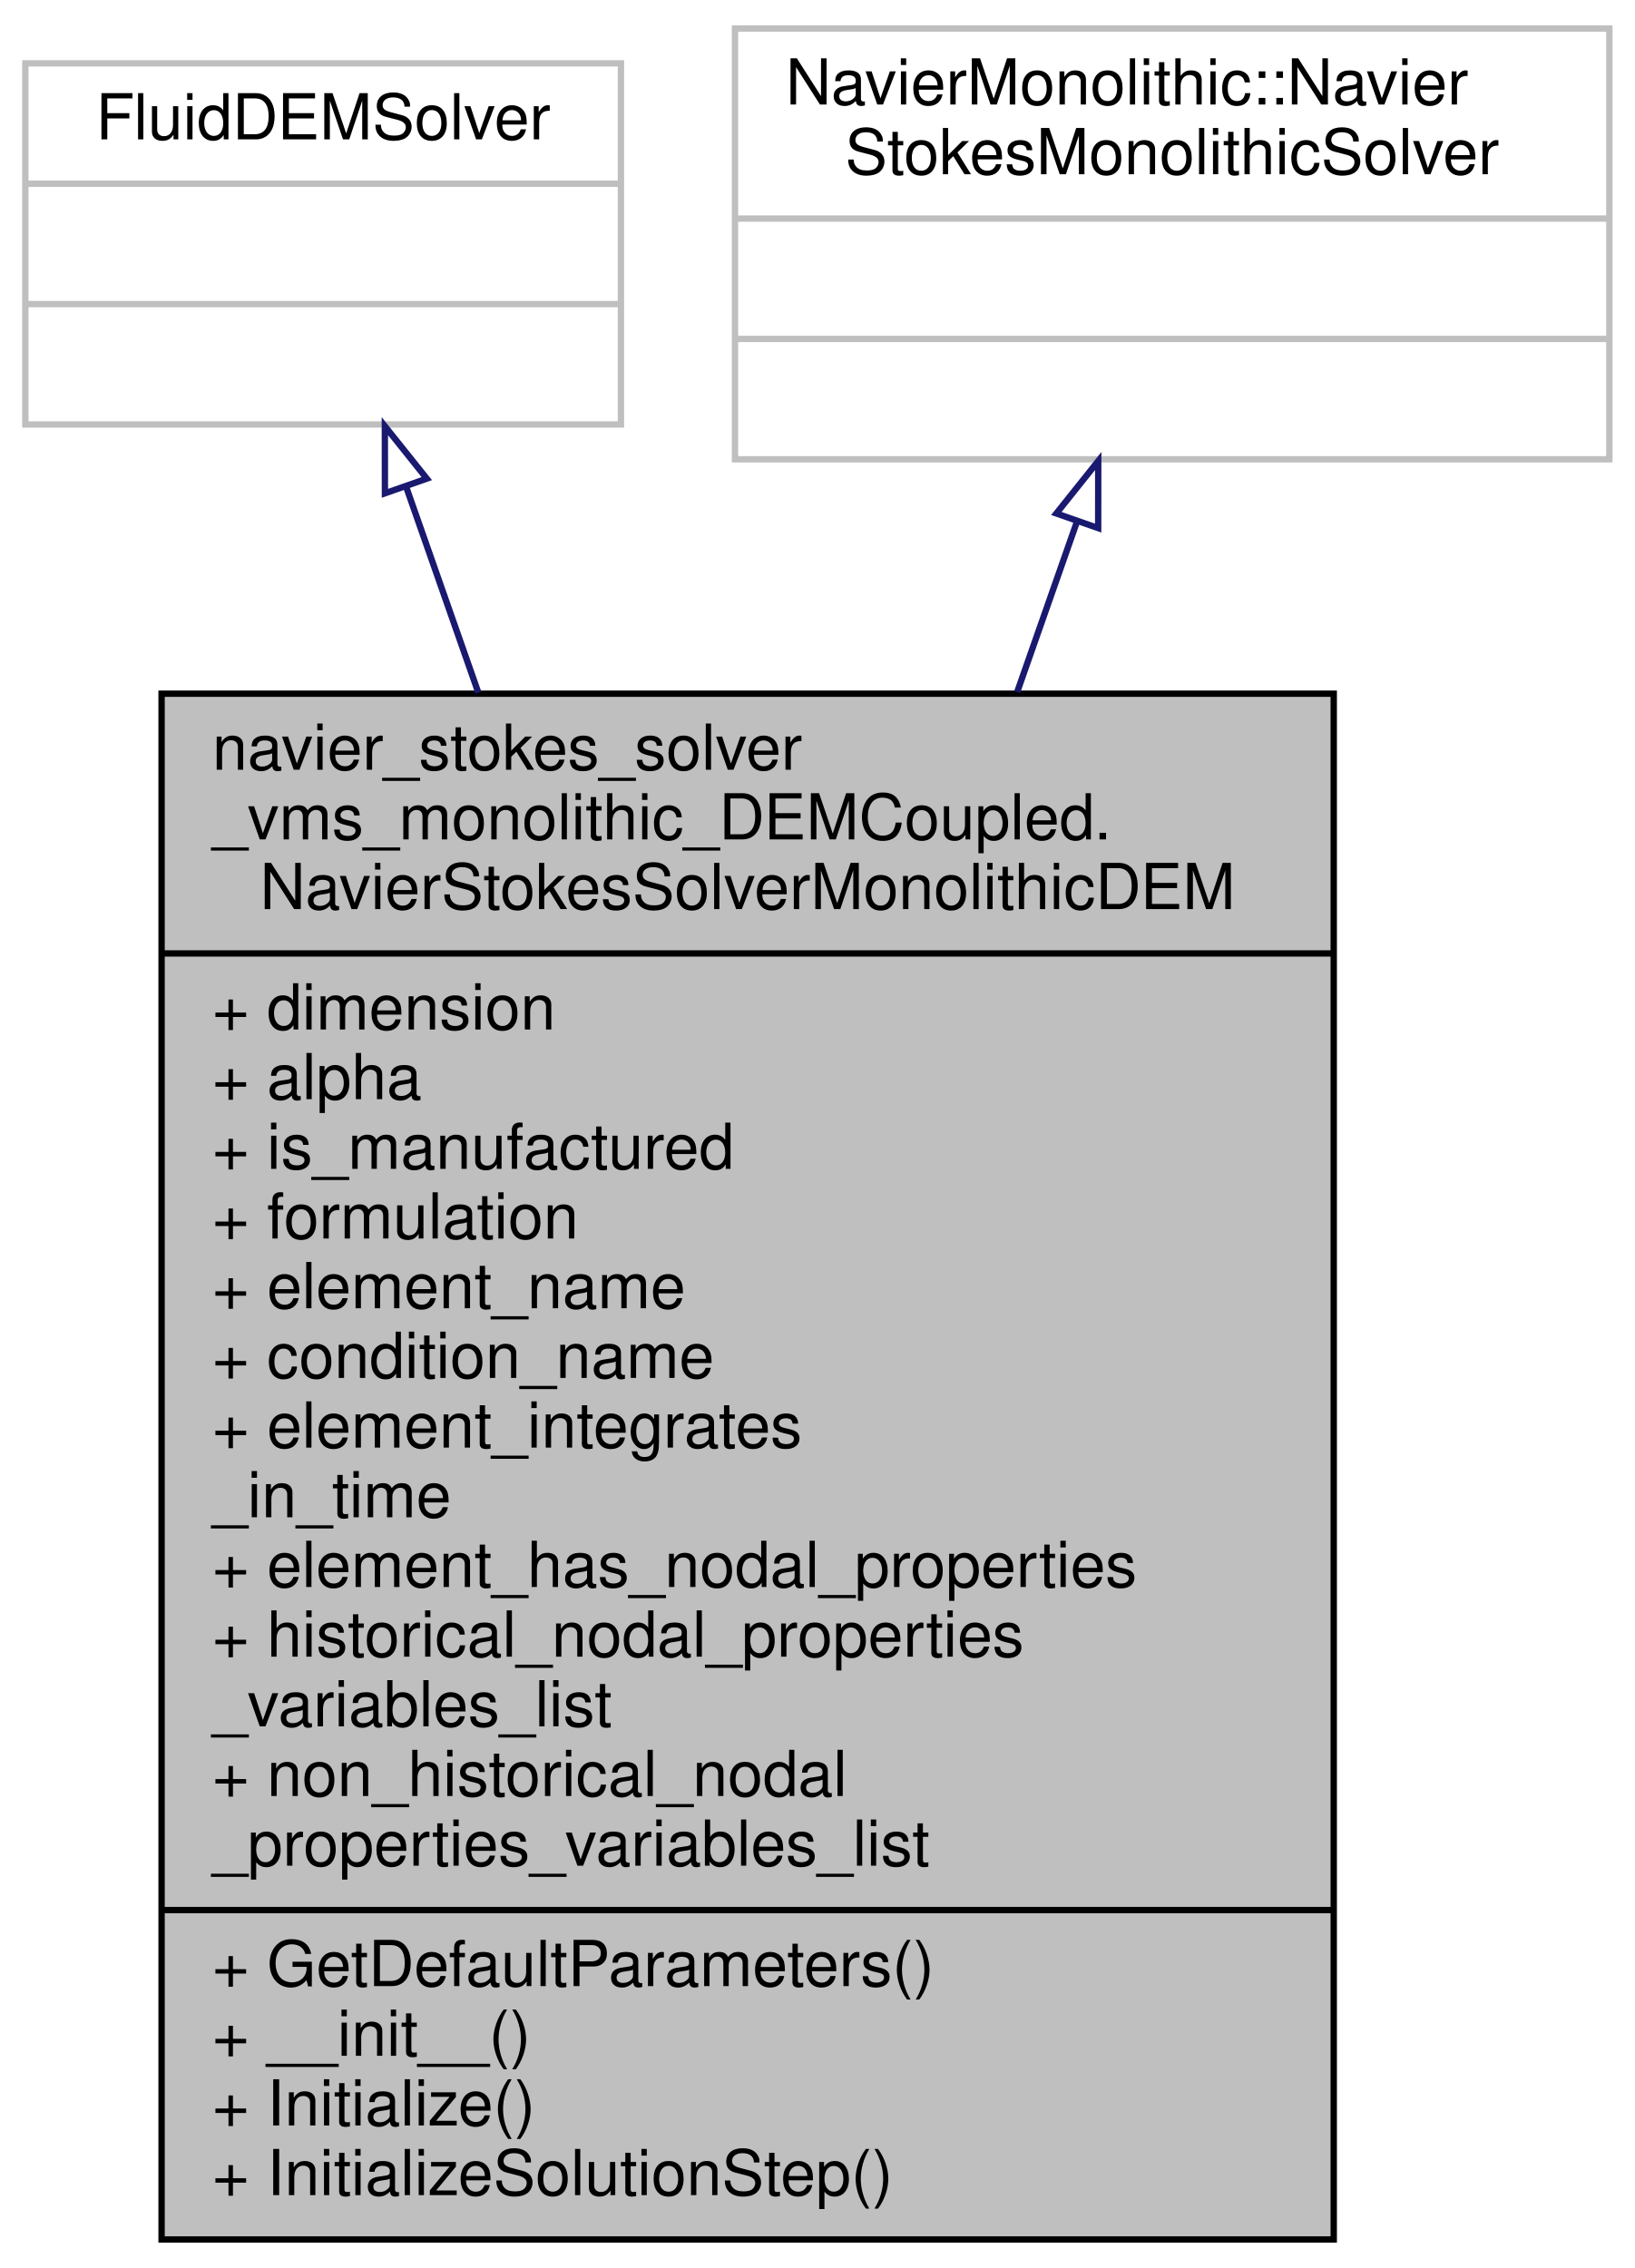
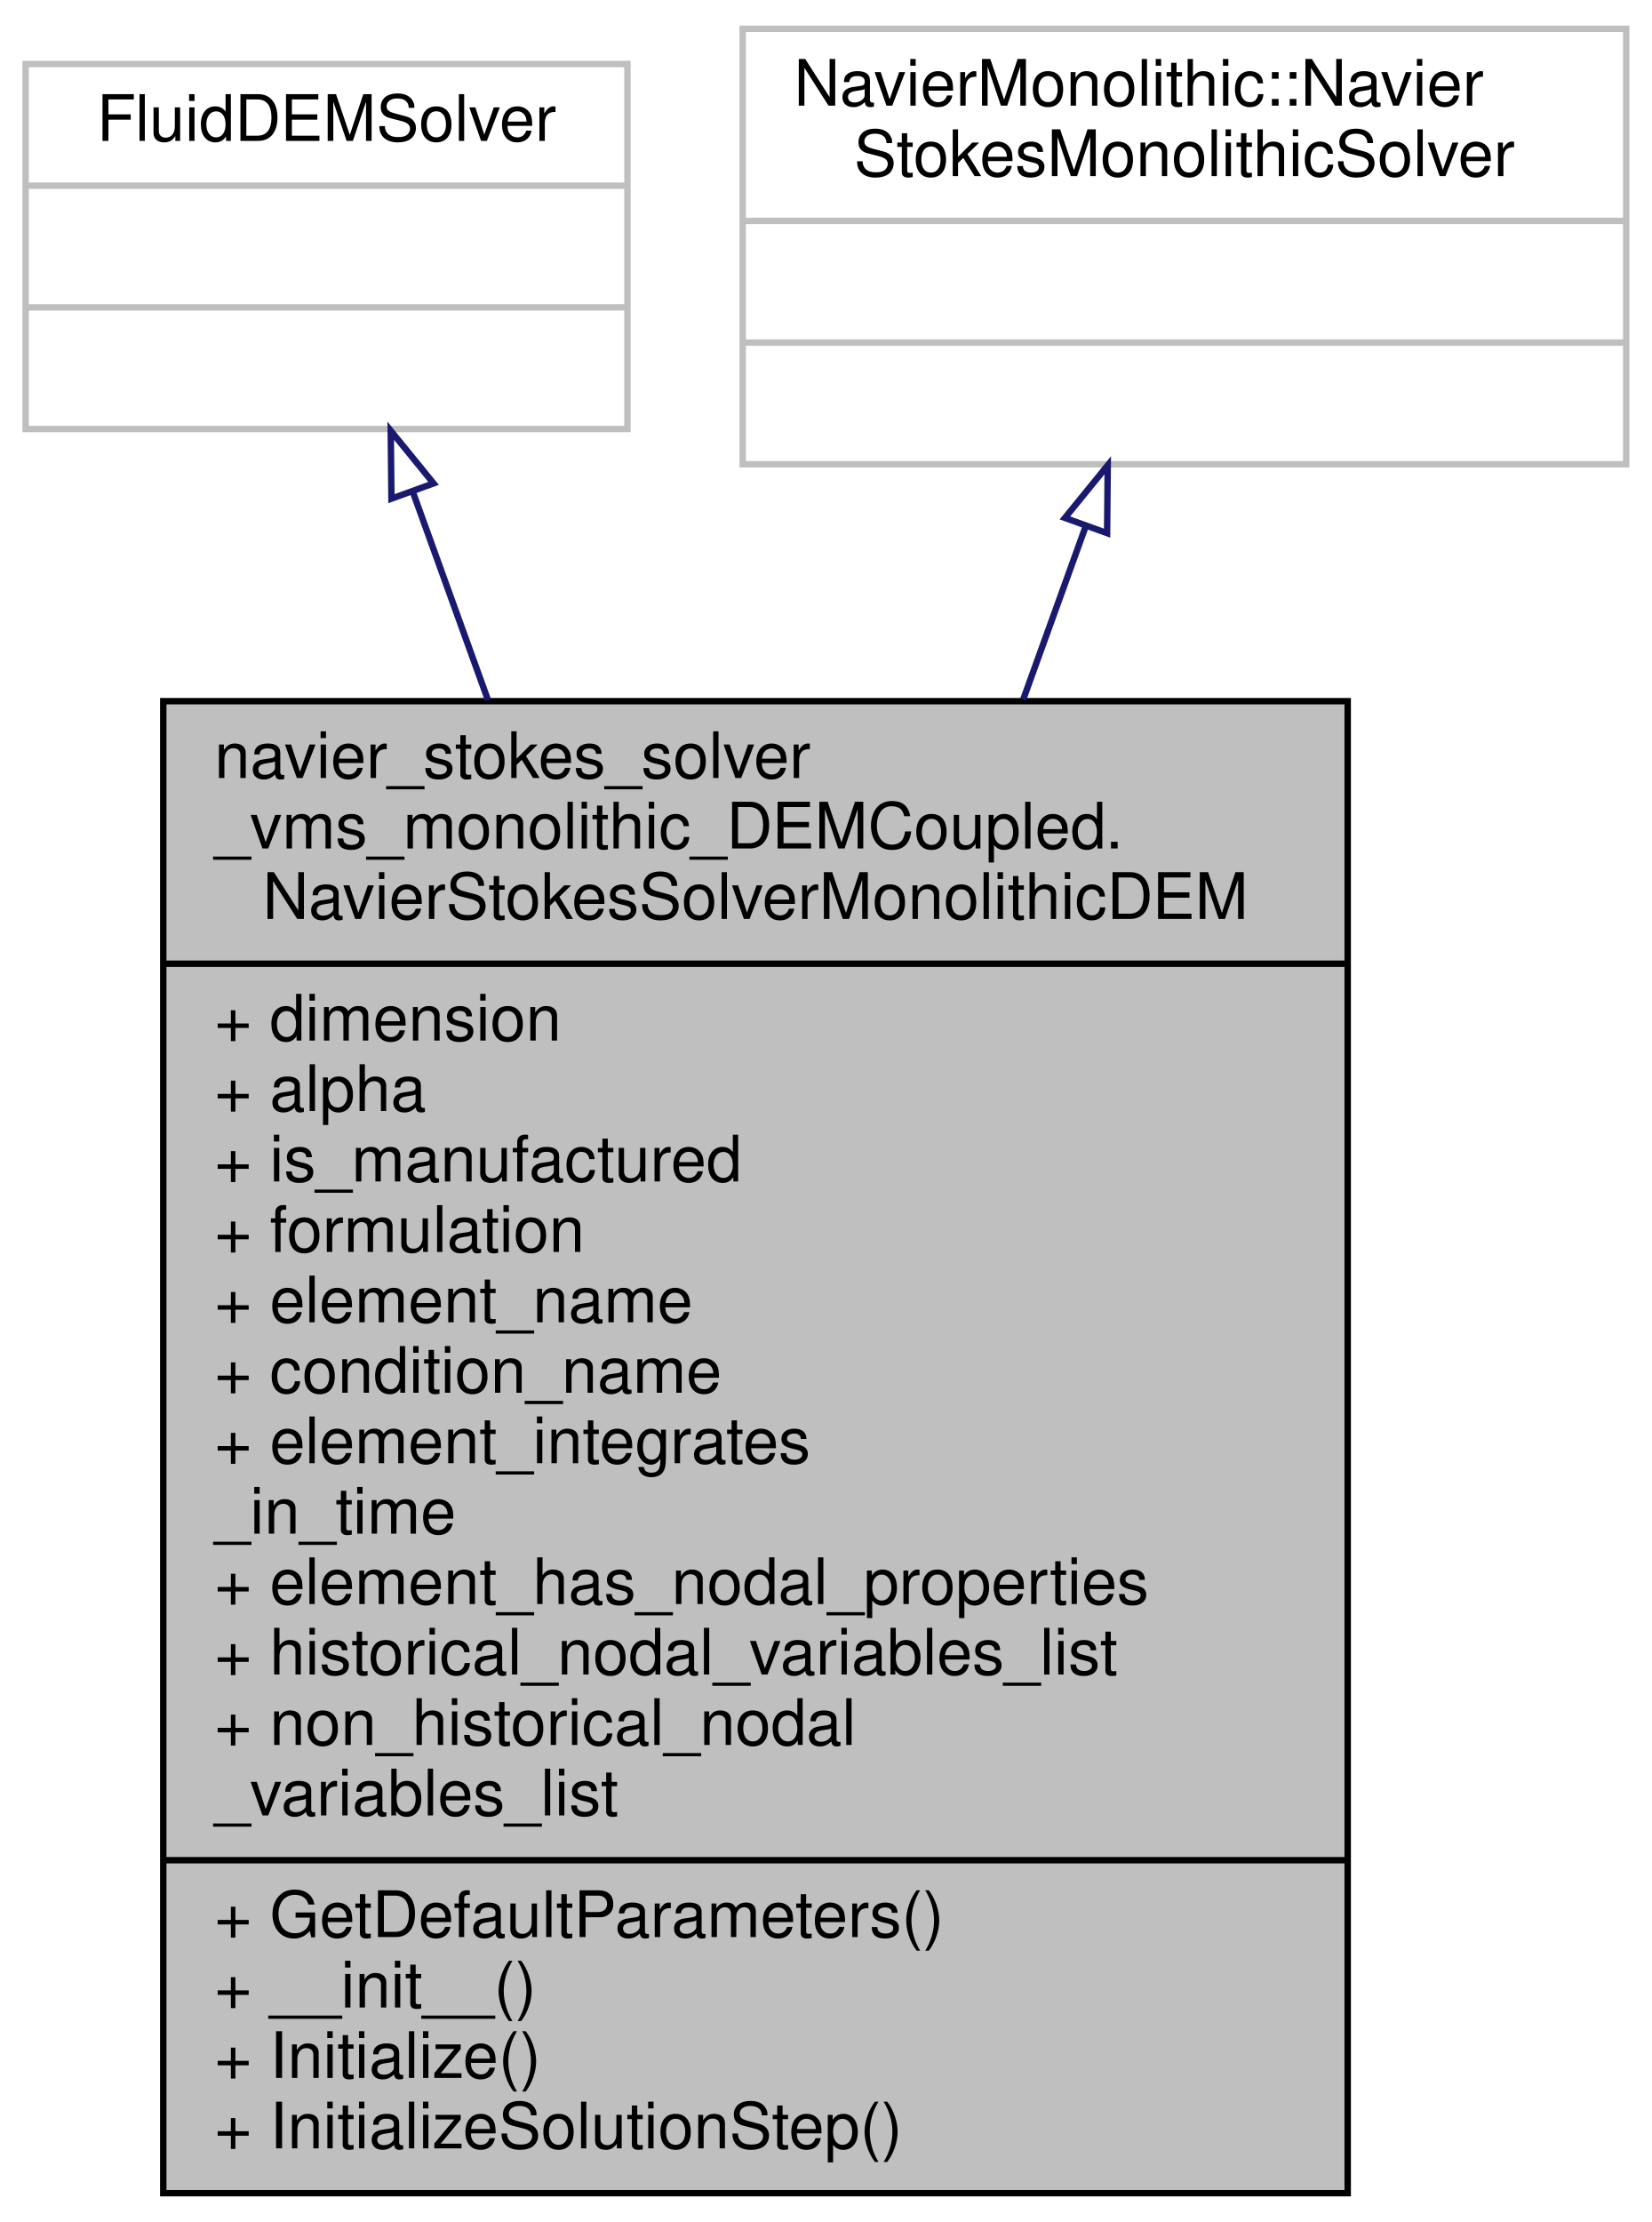
- <svg xmlns="http://www.w3.org/2000/svg" xmlns:xlink="http://www.w3.org/1999/xlink" width="258pt" height="358pt" viewBox="0.00 0.00 258.00 358.00">
-   <g id="graph0" class="graph" transform="scale(1 1) rotate(0) translate(4 354)">
+ <svg xmlns="http://www.w3.org/2000/svg" xmlns:xlink="http://www.w3.org/1999/xlink" width="258pt" height="347pt" viewBox="0.00 0.00 258.00 347.00">
+   <g id="graph0" class="graph" transform="scale(1 1) rotate(0) translate(4 343)">
    <g id="node1" class="node">
      <g id="a_node1">
        <a xlink:title=" ">
-           <polygon fill="#bfbfbf" stroke="black" points="21.5,-0.5 21.5,-244.5 206.5,-244.5 206.5,-0.5 21.5,-0.5" />
-           <text text-anchor="start" x="29.5" y="-232.5" font-family="Helvetica,sans-Serif" font-size="10.00">navier_stokes_solver</text>
-           <text text-anchor="start" x="29.5" y="-221.5" font-family="Helvetica,sans-Serif" font-size="10.00">_vms_monolithic_DEMCoupled.</text>
-           <text text-anchor="middle" x="114" y="-210.5" font-family="Helvetica,sans-Serif" font-size="10.00">NavierStokesSolverMonolithicDEM</text>
-           <polyline fill="none" stroke="black" points="21.5,-203.5 206.5,-203.5 " />
-           <text text-anchor="start" x="29.5" y="-191.5" font-family="Helvetica,sans-Serif" font-size="10.00">+ dimension</text>
-           <text text-anchor="start" x="29.5" y="-180.5" font-family="Helvetica,sans-Serif" font-size="10.00">+ alpha</text>
-           <text text-anchor="start" x="29.5" y="-169.5" font-family="Helvetica,sans-Serif" font-size="10.00">+ is_manufactured</text>
-           <text text-anchor="start" x="29.5" y="-158.5" font-family="Helvetica,sans-Serif" font-size="10.00">+ formulation</text>
-           <text text-anchor="start" x="29.5" y="-147.5" font-family="Helvetica,sans-Serif" font-size="10.00">+ element_name</text>
-           <text text-anchor="start" x="29.5" y="-136.5" font-family="Helvetica,sans-Serif" font-size="10.00">+ condition_name</text>
-           <text text-anchor="start" x="29.5" y="-125.5" font-family="Helvetica,sans-Serif" font-size="10.00">+ element_integrates</text>
-           <text text-anchor="start" x="29.5" y="-114.5" font-family="Helvetica,sans-Serif" font-size="10.00">_in_time</text>
-           <text text-anchor="start" x="29.5" y="-103.5" font-family="Helvetica,sans-Serif" font-size="10.00">+ element_has_nodal_properties</text>
-           <text text-anchor="start" x="29.5" y="-92.5" font-family="Helvetica,sans-Serif" font-size="10.00">+ historical_nodal_properties</text>
-           <text text-anchor="start" x="29.5" y="-81.5" font-family="Helvetica,sans-Serif" font-size="10.00">_variables_list</text>
+           <polygon fill="#bfbfbf" stroke="black" points="21.5,-0.5 21.5,-233.5 206.5,-233.5 206.5,-0.5 21.5,-0.5" />
+           <text text-anchor="start" x="29.5" y="-221.5" font-family="Helvetica,sans-Serif" font-size="10.00">navier_stokes_solver</text>
+           <text text-anchor="start" x="29.5" y="-210.5" font-family="Helvetica,sans-Serif" font-size="10.00">_vms_monolithic_DEMCoupled.</text>
+           <text text-anchor="middle" x="114" y="-199.5" font-family="Helvetica,sans-Serif" font-size="10.00">NavierStokesSolverMonolithicDEM</text>
+           <polyline fill="none" stroke="black" points="21.5,-192.5 206.5,-192.5 " />
+           <text text-anchor="start" x="29.5" y="-180.5" font-family="Helvetica,sans-Serif" font-size="10.00">+ dimension</text>
+           <text text-anchor="start" x="29.5" y="-169.5" font-family="Helvetica,sans-Serif" font-size="10.00">+ alpha</text>
+           <text text-anchor="start" x="29.5" y="-158.5" font-family="Helvetica,sans-Serif" font-size="10.00">+ is_manufactured</text>
+           <text text-anchor="start" x="29.5" y="-147.5" font-family="Helvetica,sans-Serif" font-size="10.00">+ formulation</text>
+           <text text-anchor="start" x="29.5" y="-136.5" font-family="Helvetica,sans-Serif" font-size="10.00">+ element_name</text>
+           <text text-anchor="start" x="29.5" y="-125.5" font-family="Helvetica,sans-Serif" font-size="10.00">+ condition_name</text>
+           <text text-anchor="start" x="29.5" y="-114.5" font-family="Helvetica,sans-Serif" font-size="10.00">+ element_integrates</text>
+           <text text-anchor="start" x="29.5" y="-103.5" font-family="Helvetica,sans-Serif" font-size="10.00">_in_time</text>
+           <text text-anchor="start" x="29.5" y="-92.5" font-family="Helvetica,sans-Serif" font-size="10.00">+ element_has_nodal_properties</text>
+           <text text-anchor="start" x="29.5" y="-81.5" font-family="Helvetica,sans-Serif" font-size="10.00">+ historical_nodal_variables_list</text>
          <text text-anchor="start" x="29.5" y="-70.5" font-family="Helvetica,sans-Serif" font-size="10.00">+ non_historical_nodal</text>
-           <text text-anchor="start" x="29.5" y="-59.5" font-family="Helvetica,sans-Serif" font-size="10.00">_properties_variables_list</text>
+           <text text-anchor="start" x="29.5" y="-59.5" font-family="Helvetica,sans-Serif" font-size="10.00">_variables_list</text>
          <polyline fill="none" stroke="black" points="21.5,-52.5 206.5,-52.5 " />
          <text text-anchor="start" x="29.5" y="-40.5" font-family="Helvetica,sans-Serif" font-size="10.00">+ GetDefaultParameters()</text>
          <text text-anchor="start" x="29.5" y="-29.5" font-family="Helvetica,sans-Serif" font-size="10.00">+ __init__()</text>
          <text text-anchor="start" x="29.5" y="-18.5" font-family="Helvetica,sans-Serif" font-size="10.00">+ Initialize()</text>
          <text text-anchor="start" x="29.5" y="-7.5" font-family="Helvetica,sans-Serif" font-size="10.00">+ InitializeSolutionStep()</text>
        </a>
      </g>
    </g>
    <g id="node2" class="node">
      <g id="a_node2">
        <a xlink:title=" ">
-           <polygon fill="none" stroke="#bfbfbf" points="0,-287 0,-344 94,-344 94,-287 0,-287" />
-           <text text-anchor="middle" x="47" y="-332" font-family="Helvetica,sans-Serif" font-size="10.00">FluidDEMSolver</text>
-           <polyline fill="none" stroke="#bfbfbf" points="0,-325 94,-325 " />
-           <text text-anchor="middle" x="47" y="-313" font-family="Helvetica,sans-Serif" font-size="10.00"> </text>
-           <polyline fill="none" stroke="#bfbfbf" points="0,-306 94,-306 " />
-           <text text-anchor="middle" x="47" y="-294" font-family="Helvetica,sans-Serif" font-size="10.00"> </text>
+           <polygon fill="none" stroke="#bfbfbf" points="0,-276 0,-333 94,-333 94,-276 0,-276" />
+           <text text-anchor="middle" x="47" y="-321" font-family="Helvetica,sans-Serif" font-size="10.00">FluidDEMSolver</text>
+           <polyline fill="none" stroke="#bfbfbf" points="0,-314 94,-314 " />
+           <text text-anchor="middle" x="47" y="-302" font-family="Helvetica,sans-Serif" font-size="10.00"> </text>
+           <polyline fill="none" stroke="#bfbfbf" points="0,-295 94,-295 " />
+           <text text-anchor="middle" x="47" y="-283" font-family="Helvetica,sans-Serif" font-size="10.00"> </text>
        </a>
      </g>
    </g>
    <g id="edge1" class="edge">
-       <path fill="none" stroke="midnightblue" d="M60.13,-277.07C63.55,-267.32 67.43,-256.27 71.49,-244.67" />
-       <polygon fill="none" stroke="midnightblue" points="56.75,-276.13 56.74,-286.73 63.36,-278.45 56.75,-276.13" />
+       <path fill="none" stroke="midnightblue" d="M60.53,-266.05C64.05,-256.28 68.05,-245.23 72.22,-233.67" />
+       <polygon fill="none" stroke="midnightblue" points="57.14,-265.13 57.03,-275.73 63.72,-267.51 57.14,-265.13" />
    </g>
    <g id="node3" class="node">
      <g id="a_node3">
        <a xlink:title=" ">
-           <polygon fill="none" stroke="#bfbfbf" points="112,-281.5 112,-349.5 250,-349.5 250,-281.5 112,-281.5" />
-           <text text-anchor="start" x="120" y="-337.5" font-family="Helvetica,sans-Serif" font-size="10.00">NavierMonolithic::Navier</text>
-           <text text-anchor="middle" x="181" y="-326.5" font-family="Helvetica,sans-Serif" font-size="10.00">StokesMonolithicSolver</text>
-           <polyline fill="none" stroke="#bfbfbf" points="112,-319.5 250,-319.5 " />
-           <text text-anchor="middle" x="181" y="-307.5" font-family="Helvetica,sans-Serif" font-size="10.00"> </text>
-           <polyline fill="none" stroke="#bfbfbf" points="112,-300.5 250,-300.5 " />
-           <text text-anchor="middle" x="181" y="-288.5" font-family="Helvetica,sans-Serif" font-size="10.00"> </text>
+           <polygon fill="none" stroke="#bfbfbf" points="112,-270.5 112,-338.5 250,-338.5 250,-270.5 112,-270.5" />
+           <text text-anchor="start" x="120" y="-326.5" font-family="Helvetica,sans-Serif" font-size="10.00">NavierMonolithic::Navier</text>
+           <text text-anchor="middle" x="181" y="-315.5" font-family="Helvetica,sans-Serif" font-size="10.00">StokesMonolithicSolver</text>
+           <polyline fill="none" stroke="#bfbfbf" points="112,-308.5 250,-308.5 " />
+           <text text-anchor="middle" x="181" y="-296.5" font-family="Helvetica,sans-Serif" font-size="10.00"> </text>
+           <polyline fill="none" stroke="#bfbfbf" points="112,-289.5 250,-289.5 " />
+           <text text-anchor="middle" x="181" y="-277.5" font-family="Helvetica,sans-Serif" font-size="10.00"> </text>
        </a>
      </g>
    </g>
    <g id="edge2" class="edge">
-       <path fill="none" stroke="midnightblue" d="M165.93,-271.53C163.02,-263.24 159.84,-254.18 156.54,-244.77" />
-       <polygon fill="none" stroke="midnightblue" points="162.72,-272.95 169.33,-281.23 169.32,-270.64 162.72,-272.95" />
+       <path fill="none" stroke="midnightblue" d="M165.6,-260.87C162.57,-252.47 159.26,-243.3 155.82,-233.77" />
+       <polygon fill="none" stroke="midnightblue" points="162.33,-262.12 169.02,-270.34 168.92,-259.74 162.33,-262.12" />
    </g>
  </g>
</svg>
